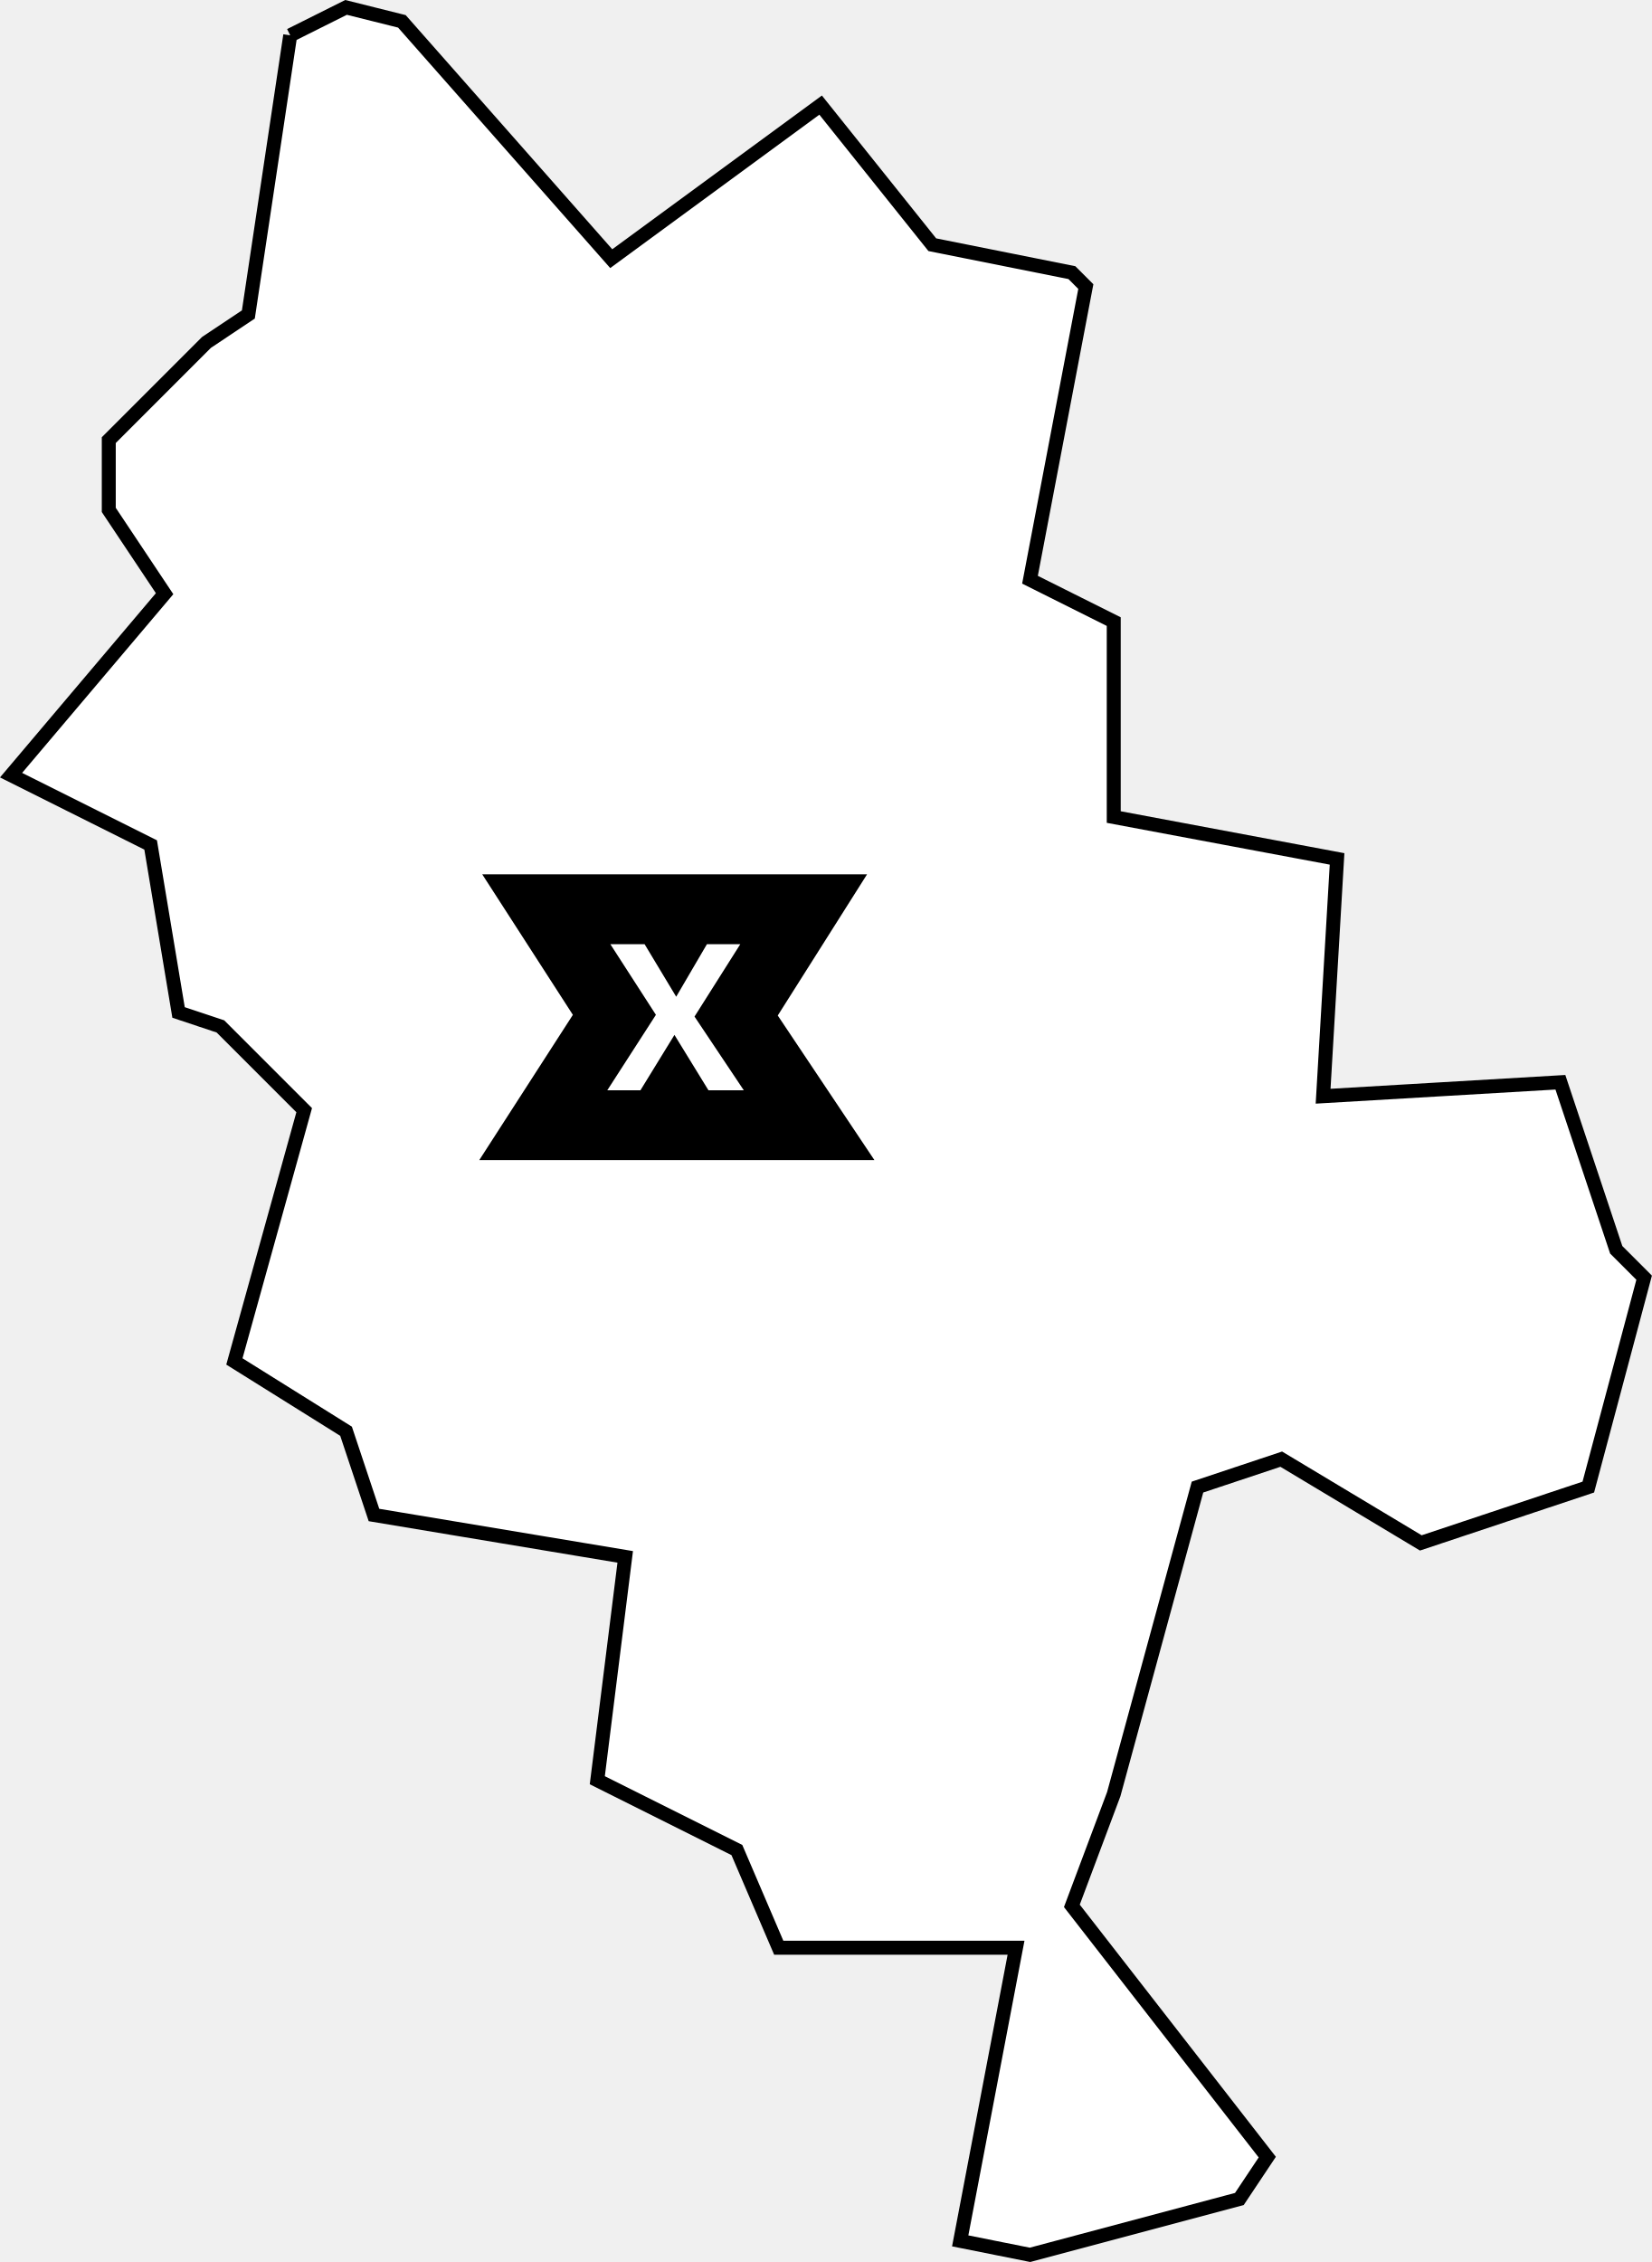
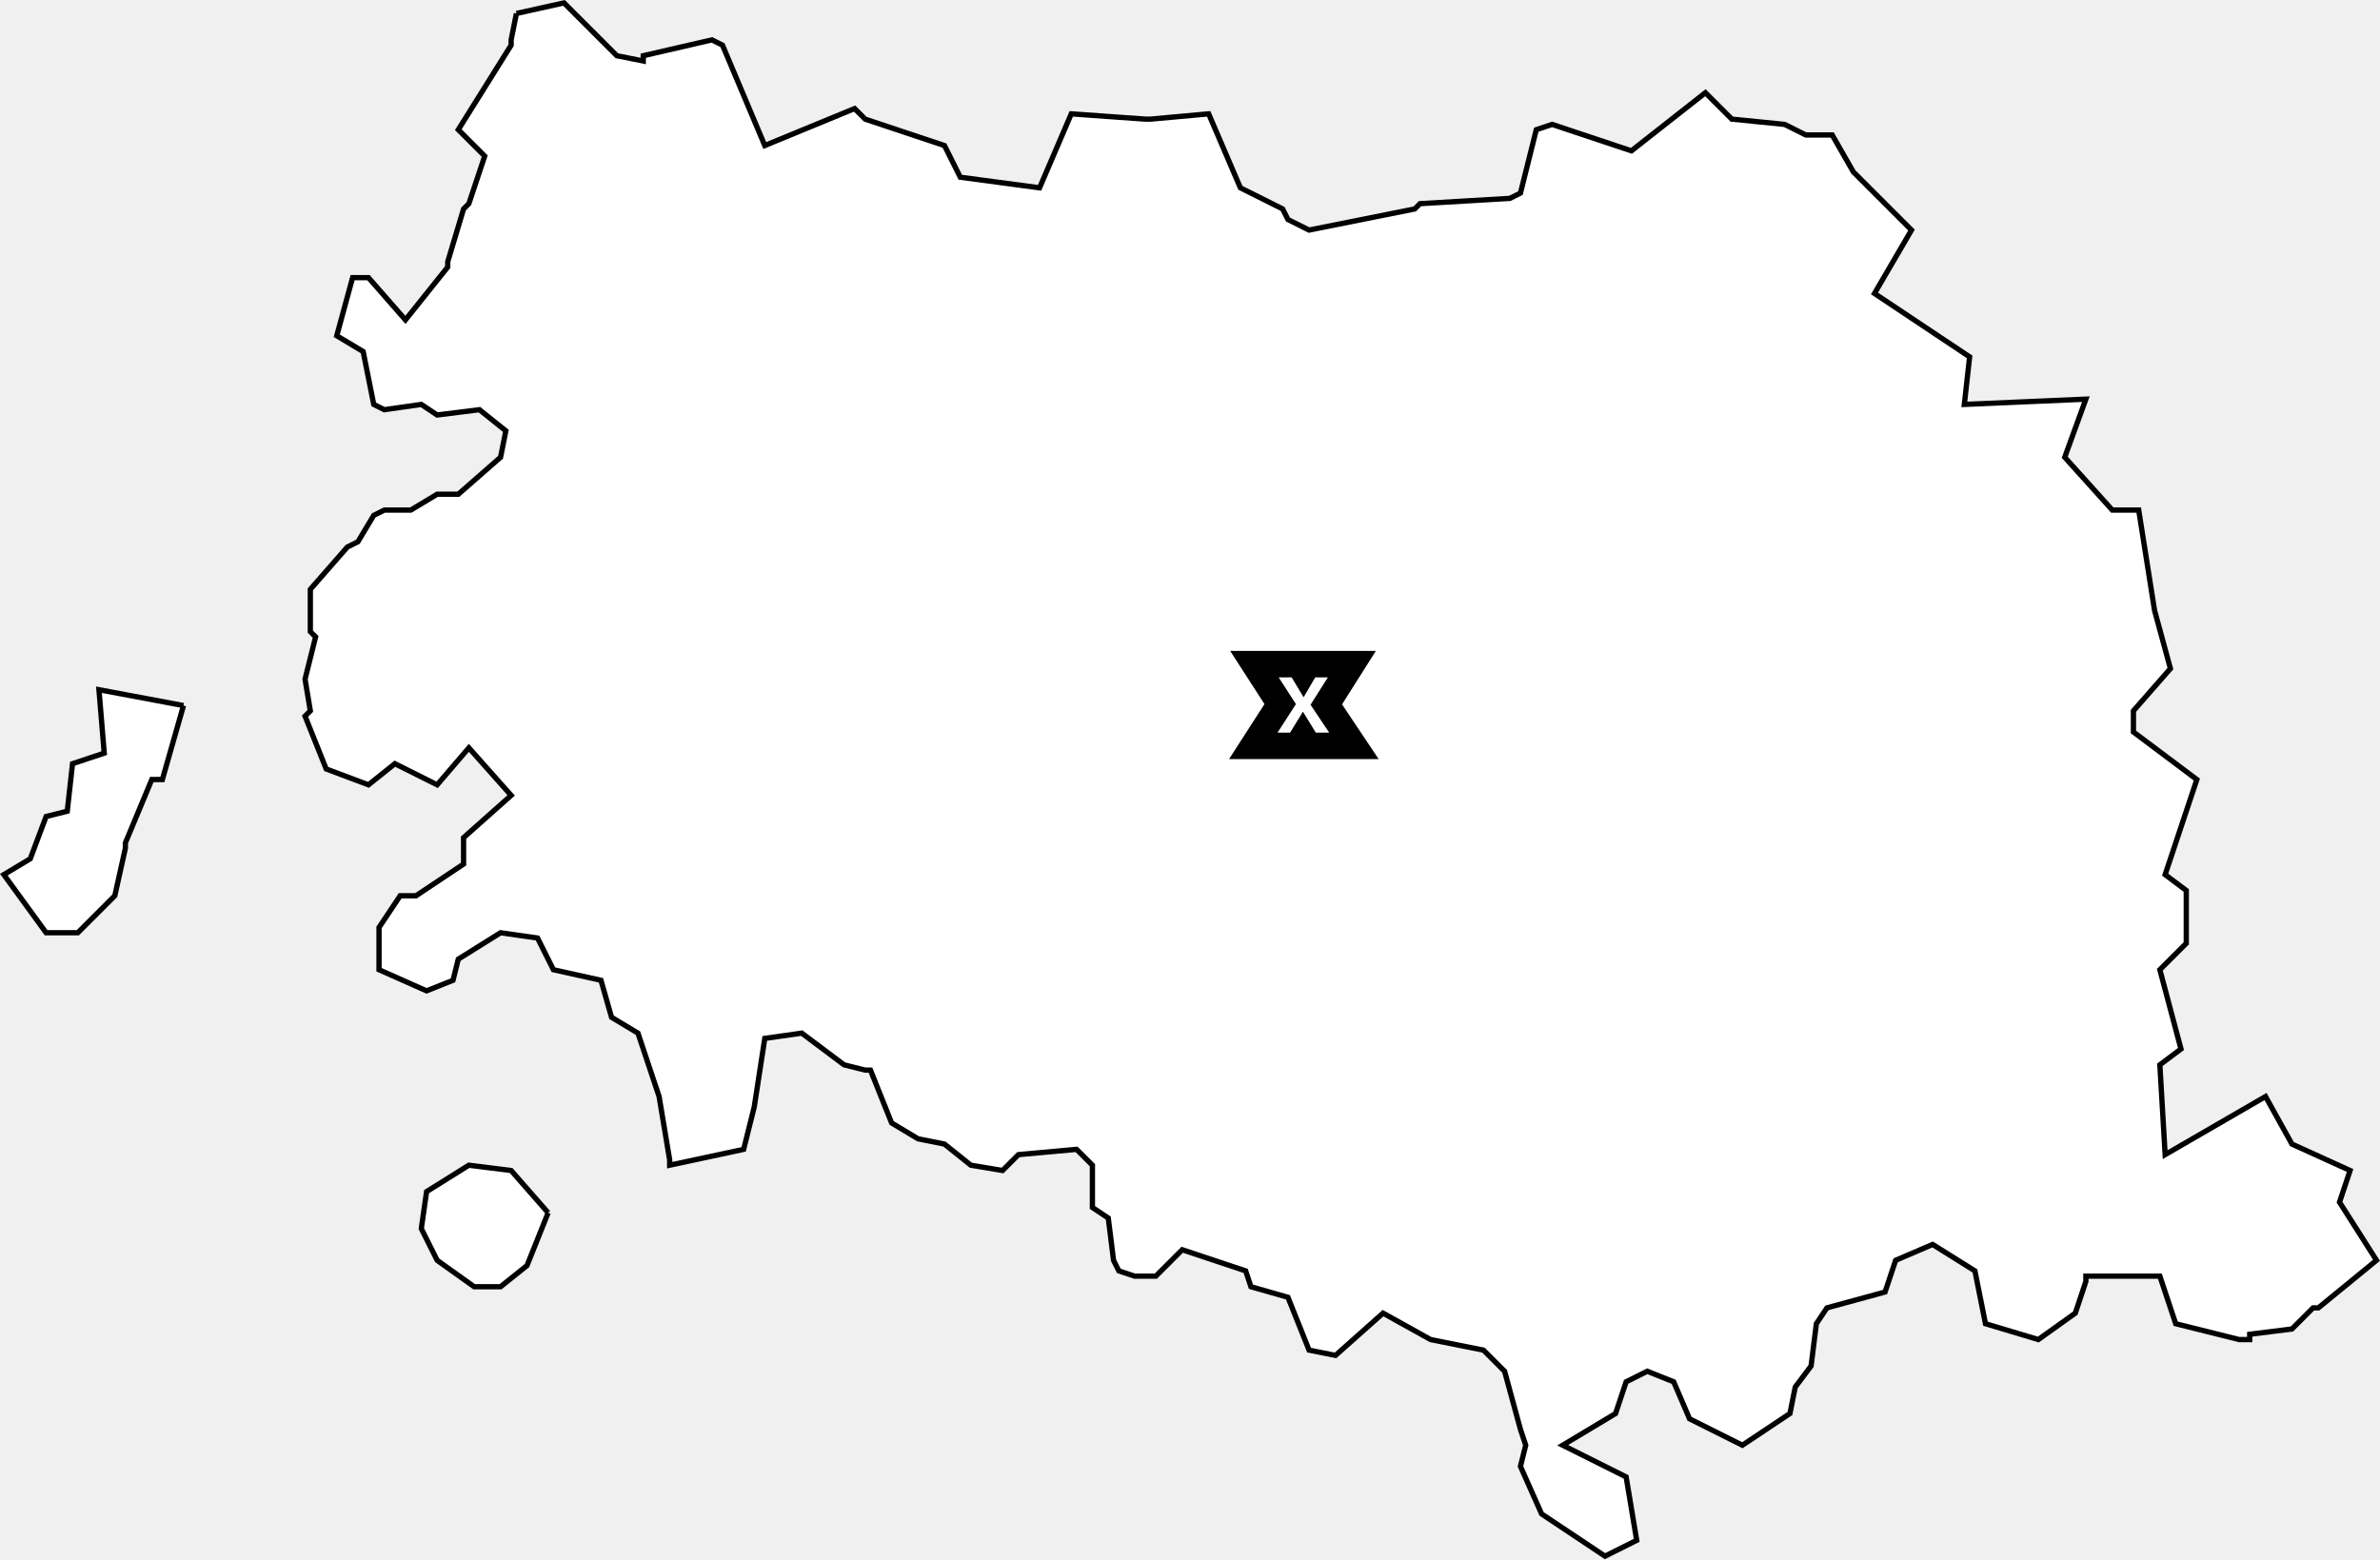
- <svg xmlns="http://www.w3.org/2000/svg" id="fantasyMap" width="118.35" height="162.043" version="1.1" background-color="#000000">
-   <defs id="defs7517" />
-   <g id="land_1706637220.597072" style="display:inline" transform="translate(-1703.03,-379.7151)">
-     <path id="state-border12" d="m 1723.823,382.245 4,-2 4,1 15,17 15,-11 8,10 10,2 1,1 -4,21 6,3 v 14 l 16,3 -1,17 17,-1 4,12 2,2 -4,15 -12,4 -10,-6 -6,2 -6,22 v 0 l -3,8 14,18 -2,3 -15,4 -5,-1 4,-21 h -17 l -3,-7 -10,-5 2,-16 -18,-3 -2,-6 -8,-5 5,-18 -6,-6 -3,-1 -2,-12 -10,-5 11,-13 -4,-6 v -5 l 7,-7 3,-2 3,-20" clip-path="url(#state-clip12)" stroke="#a7ad31" style="fill:#ffffff;stroke:#000000" />
+ <svg xmlns="http://www.w3.org/2000/svg" id="fantasyMap" width="450.386" height="295.125" version="1.1" background-color="#000000" viewBox="0 0 450.386 295.125">
+   <defs id="defs4389" />
+   <g id="land_1708199572.7551453" style="display:inline" transform="translate(-699.0961,-607.6974)">
+     <path id="state-border12" d="m 796.822,610.245 -1,5 v 1 l -10,16 5,5 -3,9 -1,1 -3,10 v 1 l -8,10 -7,-8 h -3 l -3,11 5,3 2,10 2,1 7,-1 3,2 8,-1 5,4 -1,5 -8,7 h -4 l -5,3 h -5 l -2,1 -3,5 -2,1 -7,8 v 8 l 1,1 -2,8 1,6 -1,1 4,10 8,3 5,-4 8,4 6,-7 8,9 -9,8 v 4 1 l -9,6 h -3 l -4,6 v 8 l 9,4 5,-2 1,-4 8,-5 7,1 3,6 9,2 2,7 5,3 4,12 v 0 l 2,12 v 1 l 14,-3 2,-8 v 0 l 2,-13 7,-1 8,6 4,1 h 1 l 4,10 5,3 5,1 5,4 6,1 3,-3 11,-1 3,3 v 8 l 3,2 1,8 1,2 3,1 h 4 l 5,-5 12,4 1,3 7,2 4,10 5,1 9,-8 9,5 v 0 l 10,2 4,4 3,11 v 0 l 1,3 -1,4 4,9 12,8 6,-3 -2,-12 -12,-6 10,-6 2,-6 4,-2 5,2 3,7 10,5 9,-6 1,-5 3,-4 1,-8 2,-3 11,-3 2,-6 7,-3 8,5 2,10 10,3 v 0 l 7,-5 2,-6 v -1 h 14 l 3,9 12,3 h 2 v -1 l 8,-1 4,-4 h 1 l 11,-9 -7,-11 2,-6 -11,-5 -5,-9 -19,11 -1,-17 4,-3 -4,-15 5,-5 v -10 l -4,-3 6,-18 -12,-9 v -4 l 7,-8 -3,-11 v 0 l -3,-19 h -5 l -9,-10 4,-11 -23,1 1,-9 -18,-12 7,-12 -11,-11 -4,-7 h -5 l -4,-2 -10,-1 -5,-5 -14,11 -15,-5 -3,1 -3,12 -2,1 -17,1 -1,1 -20,4 -4,-2 -1,-2 -8,-4 -6,-14 -11,1 h -1 l -14,-1 -6,14 -15,-2 -3,-6 -15,-5 -2,-2 -17,7 -8,-19 -2,-1 -13,3 v 1 l -5,-1 -10,-10 -9,2 m -63,131 v 0 l -16,-3 1,12 -6,2 -1,9 -4,1 -3,8 -5,3 8,11 h 6 l 5,-5 1,-1 1,-1 2,-9 v -1 l 5,-12 h 2 l 4,-14 m 69,96 -7,-8 -8,-1 -8,5 -1,7 3,6 7,5 h 3 2 l 5,-4 4,-10" clip-path="url(#state-clip12)" stroke="#4c8989" style="fill:#ffffff;stroke:#000000" />
  </g>
-   <text xml:space="preserve" style="font-weight:600;font-size:14.667px;font-family:Rajdhani;-inkscape-font-specification:'Rajdhani, Semi-Bold';text-align:center;text-anchor:middle;fill:#ffffff;stroke:#000000;stroke-width:10;paint-order:stroke fill markers" x="54.12" y="78.103" id="text1304">
-     <tspan id="tspan1302" x="54.12" y="78.103">X</tspan>
+   <text xml:space="preserve" style="font-weight:600;font-size:14.667px;font-family:Rajdhani;-inkscape-font-specification:'Rajdhani, Semi-Bold';text-align:center;text-anchor:middle;fill:#ffffff;stroke:#000000;stroke-width:10;paint-order:stroke fill markers" x="252.366" y="138.676" id="text14061">
+     <tspan id="tspan14059" x="252.366" y="138.676">X</tspan>
  </text>
</svg>
